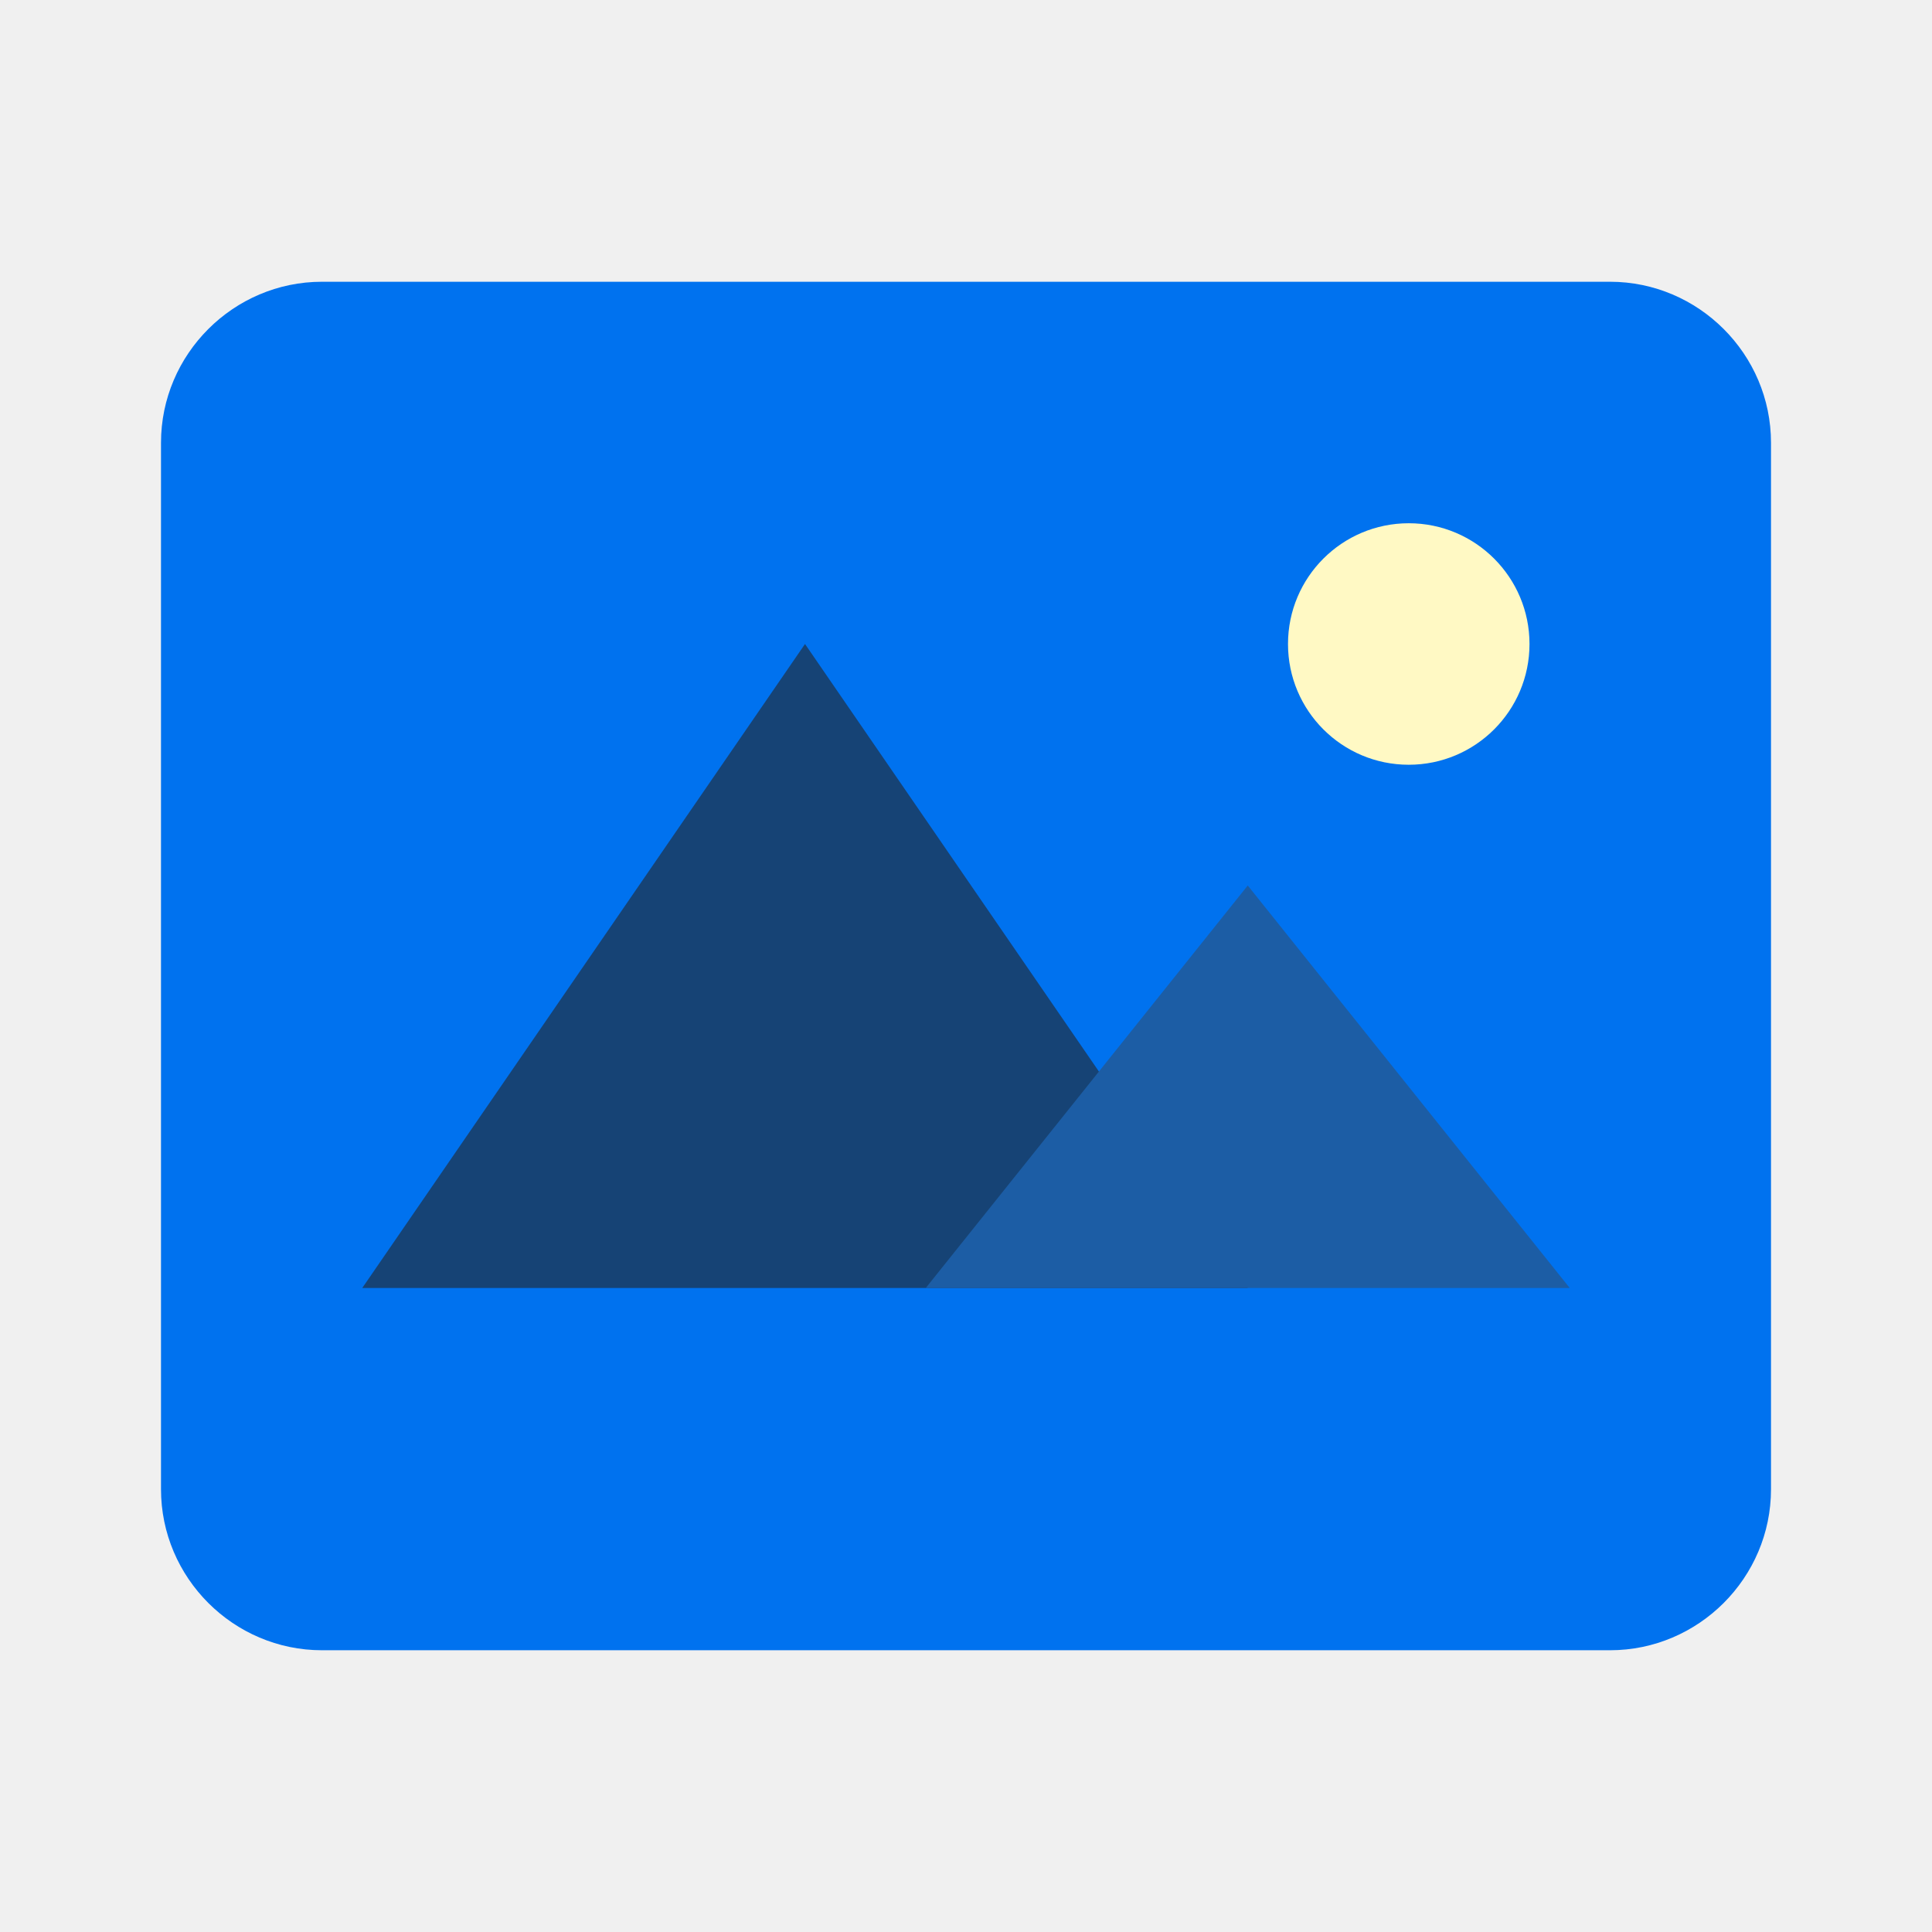
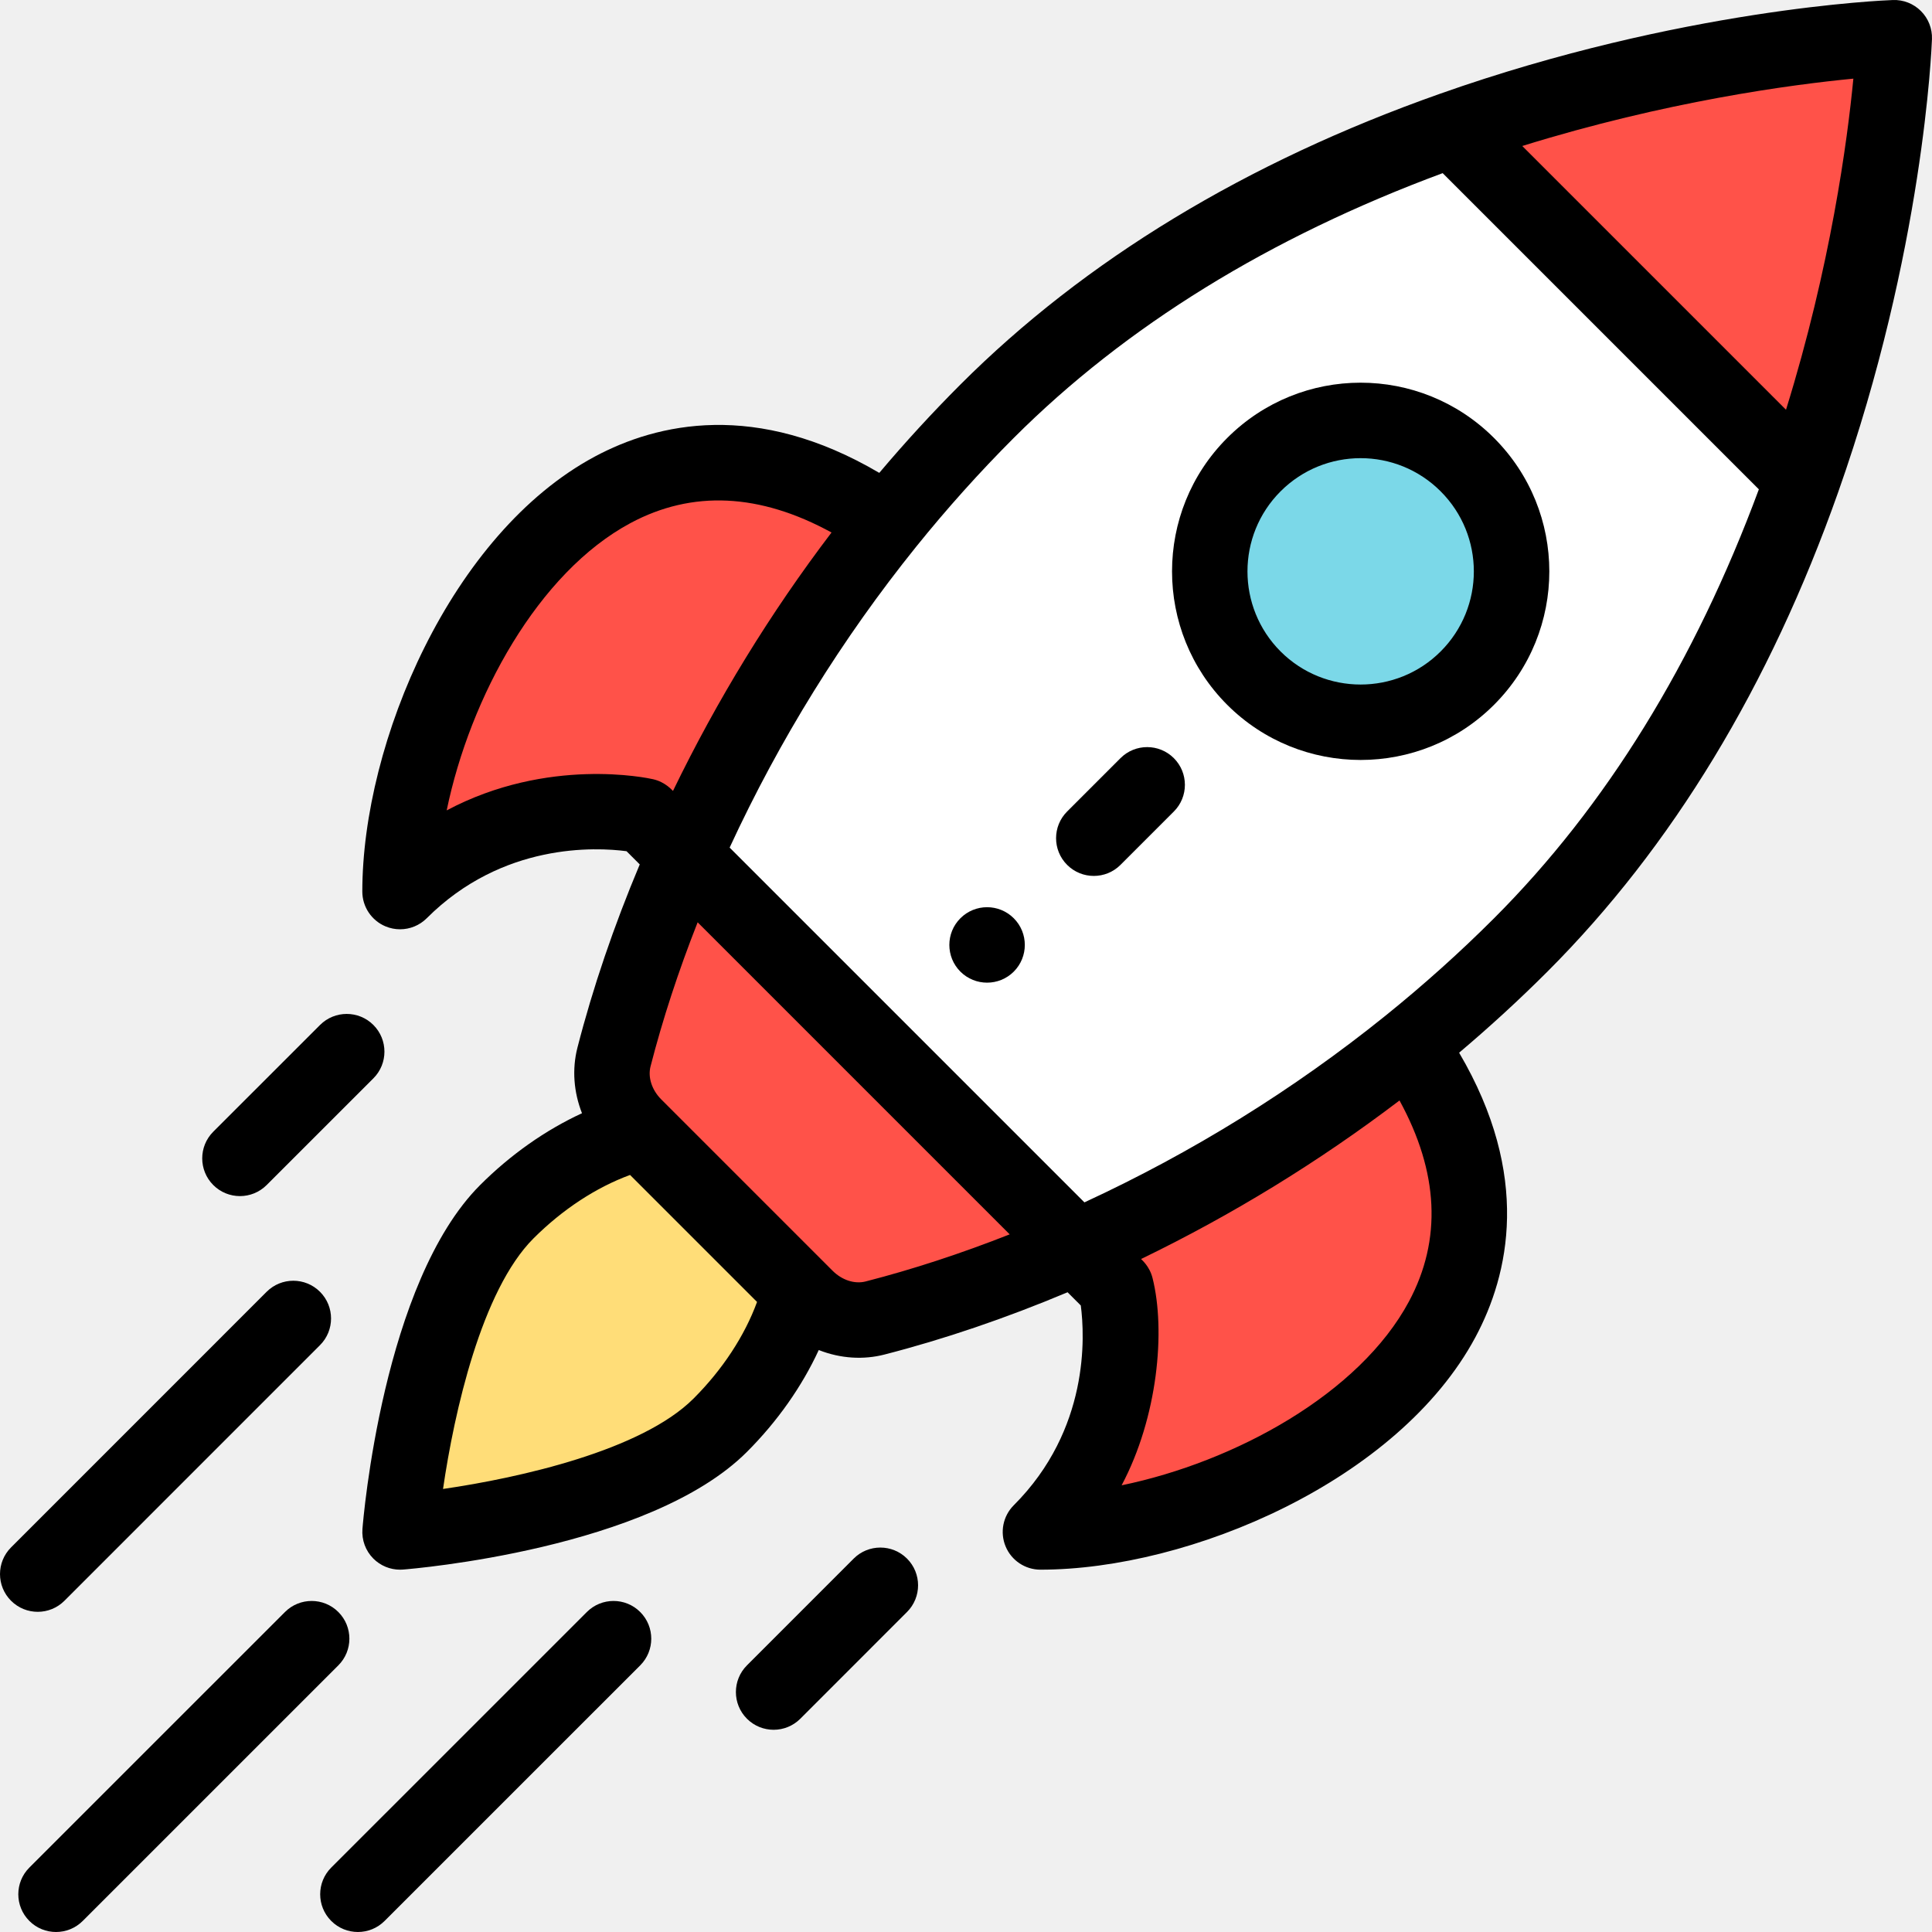
- <svg xmlns="http://www.w3.org/2000/svg" viewBox="0 0 48 48">
-   <path fill="#0072EF" d="M40,41H8c-2.2,0-4-1.8-4-4V11c0-2.2,1.8-4,4-4h32c2.2,0,4,1.8,4,4v26C44,39.2,42.2,41,40,41z" />
-   <path fill="#FFF9C4" d="M35 13A3 3 0 1 0 35 19A3 3 0 1 0 35 13Z" />
-   <path fill="#164375" d="M20 16L9 32 31 32z" />
-   <path fill="#1c5da5" d="M31 22L23 32 39 32z" />
+ <svg xmlns="http://www.w3.org/2000/svg" version="1.1" id="Capa_1" x="0px" y="0px" viewBox="0 0 512.001 512.001" style="enable-background:new 0 0 512.001 512.001;" xml:space="preserve">
+   <path style="fill:#FF5249;" d="M501.752,10.001c0,0-1.93,53.83-24.3,117.12l-92.82-92.82  C447.922,11.931,501.752,10.001,501.752,10.001z" />
+   <path style="fill:#FFFFFF;" d="M384.632,34.301l92.82,92.82c-14.54,41.18-37.75,86.36-74.69,123.3  c-34.041,34.041-74.993,61.29-117.81,80.18l-103.8-103.8c12.64-28.65,30.28-59.22,53.59-88.17c8.16-10.13,17.01-20.06,26.59-29.64  C298.272,72.051,343.452,48.841,384.632,34.301z" />
+   <path style="fill:#7BD8E8;" d="M388.612,123.141c15.62,15.62,15.62,40.95,0,56.57s-40.94,15.62-56.57,0  c-15.62-15.63-15.62-40.95,0-56.57S372.992,107.521,388.612,123.141z" />
+   <g>
+     <path style="fill:#FF5249;" d="M374.472,278.701c51.54,77.31-44.94,127.28-98.99,127.28c28.28-28.28,20.02-64.83,20.02-64.83   l-10.55-10.55c28.65-12.64,59.22-30.28,88.17-53.59L374.472,278.701z" />
+     <path style="fill:#FF5249;" d="M169.532,300.041l-1.62-1.62c-4.78-4.79-7.13-11.73-5.45-18.29c4.17-16.24,10.33-34.36,18.69-53.33   l103.8,103.8c-18.97,8.36-37.09,14.52-53.33,18.69c-6.56,1.68-13.5-0.67-18.29-5.45l-1.62-1.62L169.532,300.041z" />
+     <path style="fill:#FF5249;" d="M233.052,137.281l1.69,1.35c-23.31,28.95-40.95,59.52-53.59,88.17l-10.55-10.55   c0,0-36.55-8.26-64.83,20.02C105.772,182.221,155.742,85.741,233.052,137.281z" />
+   </g>
+   <path style="fill:#FFDD78;" d="M169.532,300.041l42.18,42.18c-3.03,11.99-10.22,24.61-21.09,35.48  c-23.43,23.43-84.85,28.28-84.85,28.28s4.85-61.42,28.28-84.85C144.922,310.261,157.542,303.071,169.532,300.041z" />
+   <path d="M268.662,257.491c3.9-3.91,3.9-10.24,0-14.14c-3.91-3.91-10.24-3.91-14.15,0c-3.9,3.9-3.9,10.23,0,14.14  C258.422,261.391,264.752,261.391,268.662,257.491z" />
+   <path d="M395.933,186.782c19.538-19.538,19.542-51.171,0-70.712c-19.54-19.539-51.172-19.54-70.713,0  c-19.489,19.489-19.49,51.209,0.003,70.714C344.719,206.268,376.439,206.276,395.933,186.782z M339.363,130.212  c11.723-11.723,30.703-11.725,42.428,0c11.723,11.722,11.725,30.703,0,42.427c-11.693,11.694-30.727,11.694-42.426,0.002  C327.67,160.939,327.669,141.905,339.363,130.212z" />
+   <path d="M102.194,245.509c1.237,0.513,2.537,0.762,3.825,0.762c2.603,0,5.16-1.017,7.073-2.929  c20.083-20.083,44.854-18.827,52.946-17.763l3.502,3.502c-6.892,16.4-12.444,32.708-16.516,48.569  c-1.47,5.74-0.974,11.814,1.211,17.37c-9.628,4.437-18.917,10.952-27.005,19.04c-25.741,25.742-30.968,88.476-31.178,91.134  c-0.23,2.917,0.828,5.789,2.897,7.858c1.883,1.882,4.43,2.929,7.07,2.929c0.262,0,0.525-0.01,0.788-0.031  c2.658-0.209,65.394-5.436,91.135-31.177c8.085-8.085,14.599-17.373,19.036-26.999c5.882,2.313,11.936,2.598,17.38,1.203  c15.854-4.071,32.16-9.621,48.562-16.514l3.502,3.502c1.063,8.093,2.319,32.864-17.763,52.945c-2.859,2.86-3.715,7.161-2.167,10.897  c1.547,3.737,5.193,6.173,9.238,6.173c39.58,0,94.915-23.571,115.295-61.652c8.851-16.537,14.877-42.699-4.341-75.348  c8.147-6.886,15.994-14.086,23.396-21.488c33.02-33.02,58.942-75.763,77.048-127.039c22.62-63.998,24.783-117.834,24.864-120.094  c0.1-2.775-0.959-5.466-2.922-7.43c-1.964-1.963-4.644-3.027-7.43-2.922c-2.261,0.081-56.096,2.245-120.091,24.864  c-51.28,18.106-94.023,44.029-127.042,77.049c-7.399,7.399-14.599,15.245-21.488,23.396c-32.648-19.218-58.81-13.192-75.349-4.341  c-38.081,20.38-61.652,75.716-61.652,115.296C96.021,240.315,98.458,243.962,102.194,245.509z M183.8,370.63  c-13.75,13.75-46.005,21.002-66.392,23.963c2.962-20.388,10.215-52.642,23.964-66.391c7.7-7.7,16.628-13.538,25.602-16.826  l33.652,33.652C197.338,354.002,191.501,362.93,183.8,370.63z M229.39,339.603c-2.894,0.741-6.246-0.347-8.738-2.835  c-48.541-48.54,13.77,13.771-45.412-45.412c-2.494-2.499-3.582-5.85-2.843-8.739c3.203-12.474,7.392-25.272,12.486-38.193  l82.695,82.695C254.655,332.214,241.859,336.402,229.39,339.603z M373.394,344.891c-13.102,24.479-46.09,42.523-76.152,48.734  c9.585-18.037,11.698-40.998,8.196-54.921c-0.813-3.234-2.923-4.86-3.041-5.051c24.233-11.737,47.182-25.818,68.486-42.015  C381.29,310.652,382.147,328.535,373.394,344.891z M473.311,108.587l-69.896-69.896c38.081-11.828,71.21-16.257,87.746-17.849  C489.568,37.381,485.138,70.51,473.311,108.587z M268.653,116.062c29.625-29.626,67.859-53.204,113.671-70.176l83.792,83.792  c-16.97,45.811-40.548,84.045-70.176,113.672c-9.011,9.01-18.714,17.715-28.84,25.872c-24.342,19.6-51.134,36.202-79.718,49.418  l-94.02-94.018c13.216-28.586,29.818-55.378,49.416-79.717C250.942,134.772,259.646,125.068,268.653,116.062z M167.111,138.608  c16.359-8.754,34.24-7.896,53.252,2.511c-16.197,21.302-30.278,44.252-42.015,68.487c-0.149-0.092-1.949-2.355-5.293-3.109  c-1.375-0.311-27.834-6.002-54.679,8.265C124.588,184.699,142.631,151.71,167.111,138.608z" />
+   <path d="M212.093,455.481l28.28-28.29c3.904-3.906,3.903-10.238-0.002-14.142c-3.907-3.905-10.239-3.903-14.143,0.002l-28.28,28.29  c-3.904,3.906-3.903,10.238,0.002,14.142C201.857,459.387,208.189,459.387,212.093,455.481z" />
+   <path d="M70.661,314.053l28.29-28.28c3.906-3.904,3.907-10.236,0.003-14.142s-10.235-3.906-14.142-0.002l-28.29,28.28  c-3.906,3.904-3.907,10.236-0.003,14.142C60.422,317.955,66.753,317.959,70.661,314.053z" />
+   <path d="M155.521,427.199l-67.74,67.73c-3.906,3.905-3.906,10.237-0.001,14.142c3.903,3.905,10.236,3.907,14.142,0.001l67.74-67.73  c3.906-3.905,3.906-10.237,0.001-14.142C165.76,423.295,159.427,423.295,155.521,427.199z" />
+   <path d="M75.521,427.199l-67.74,67.73c-3.906,3.905-3.906,10.237-0.001,14.142c3.903,3.905,10.236,3.907,14.142,0.001l67.74-67.73  c3.906-3.905,3.906-10.237,0.001-14.142C85.759,423.295,79.426,423.295,75.521,427.199z" />
+   <path d="M17.073,424.221l67.73-67.74c3.905-3.906,3.905-10.237-0.001-14.143c-3.904-3.904-10.237-3.904-14.142,0.001l-67.73,67.74  c-3.905,3.906-3.905,10.237,0.001,14.143C6.836,428.127,13.168,428.127,17.073,424.221z" />
+   <path d="M296.943,229.202l14.14-14.14c3.905-3.905,3.905-10.237,0-14.143c-3.906-3.905-10.236-3.905-14.143,0l-14.14,14.14  c-3.905,3.905-3.905,10.237,0,14.143C286.706,233.107,293.037,233.107,296.943,229.202z" />
+   <g>
+ </g>
+   <g>
+ </g>
+   <g>
+ </g>
+   <g>
+ </g>
+   <g>
+ </g>
+   <g>
+ </g>
+   <g>
+ </g>
+   <g>
+ </g>
+   <g>
+ </g>
+   <g>
+ </g>
+   <g>
+ </g>
+   <g>
+ </g>
+   <g>
+ </g>
+   <g>
+ </g>
+   <g>
+ </g>
</svg>
